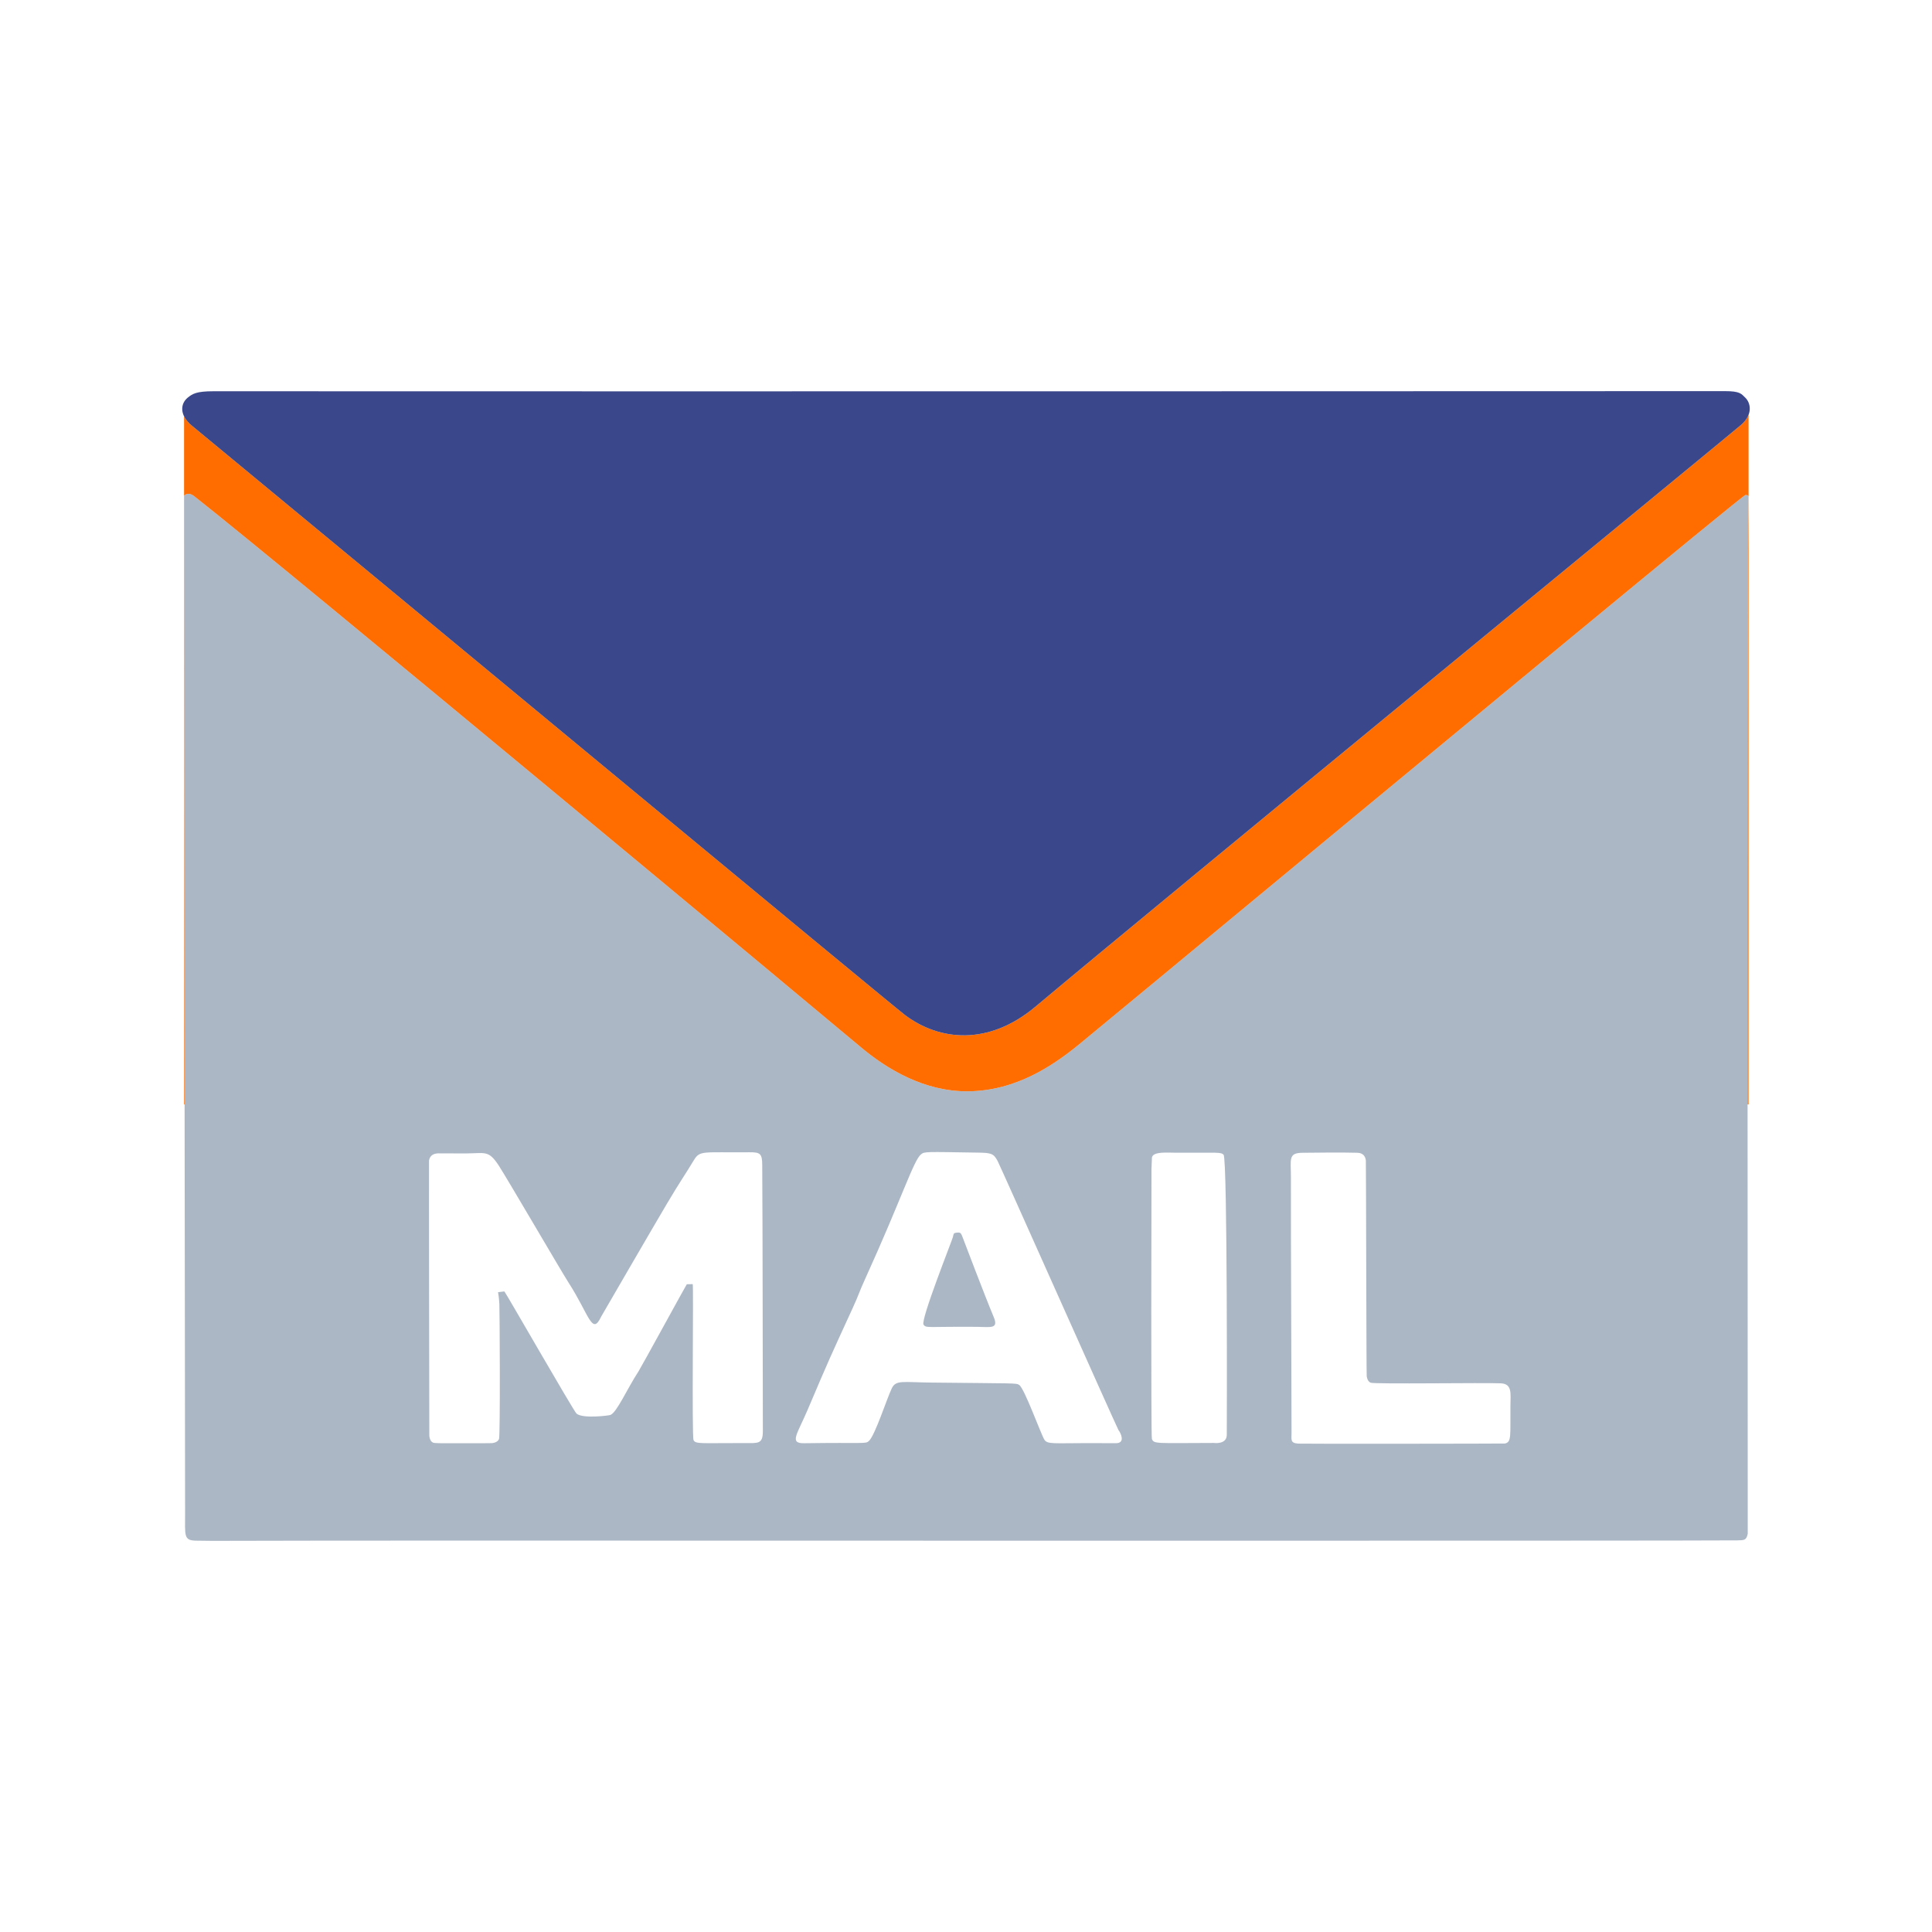
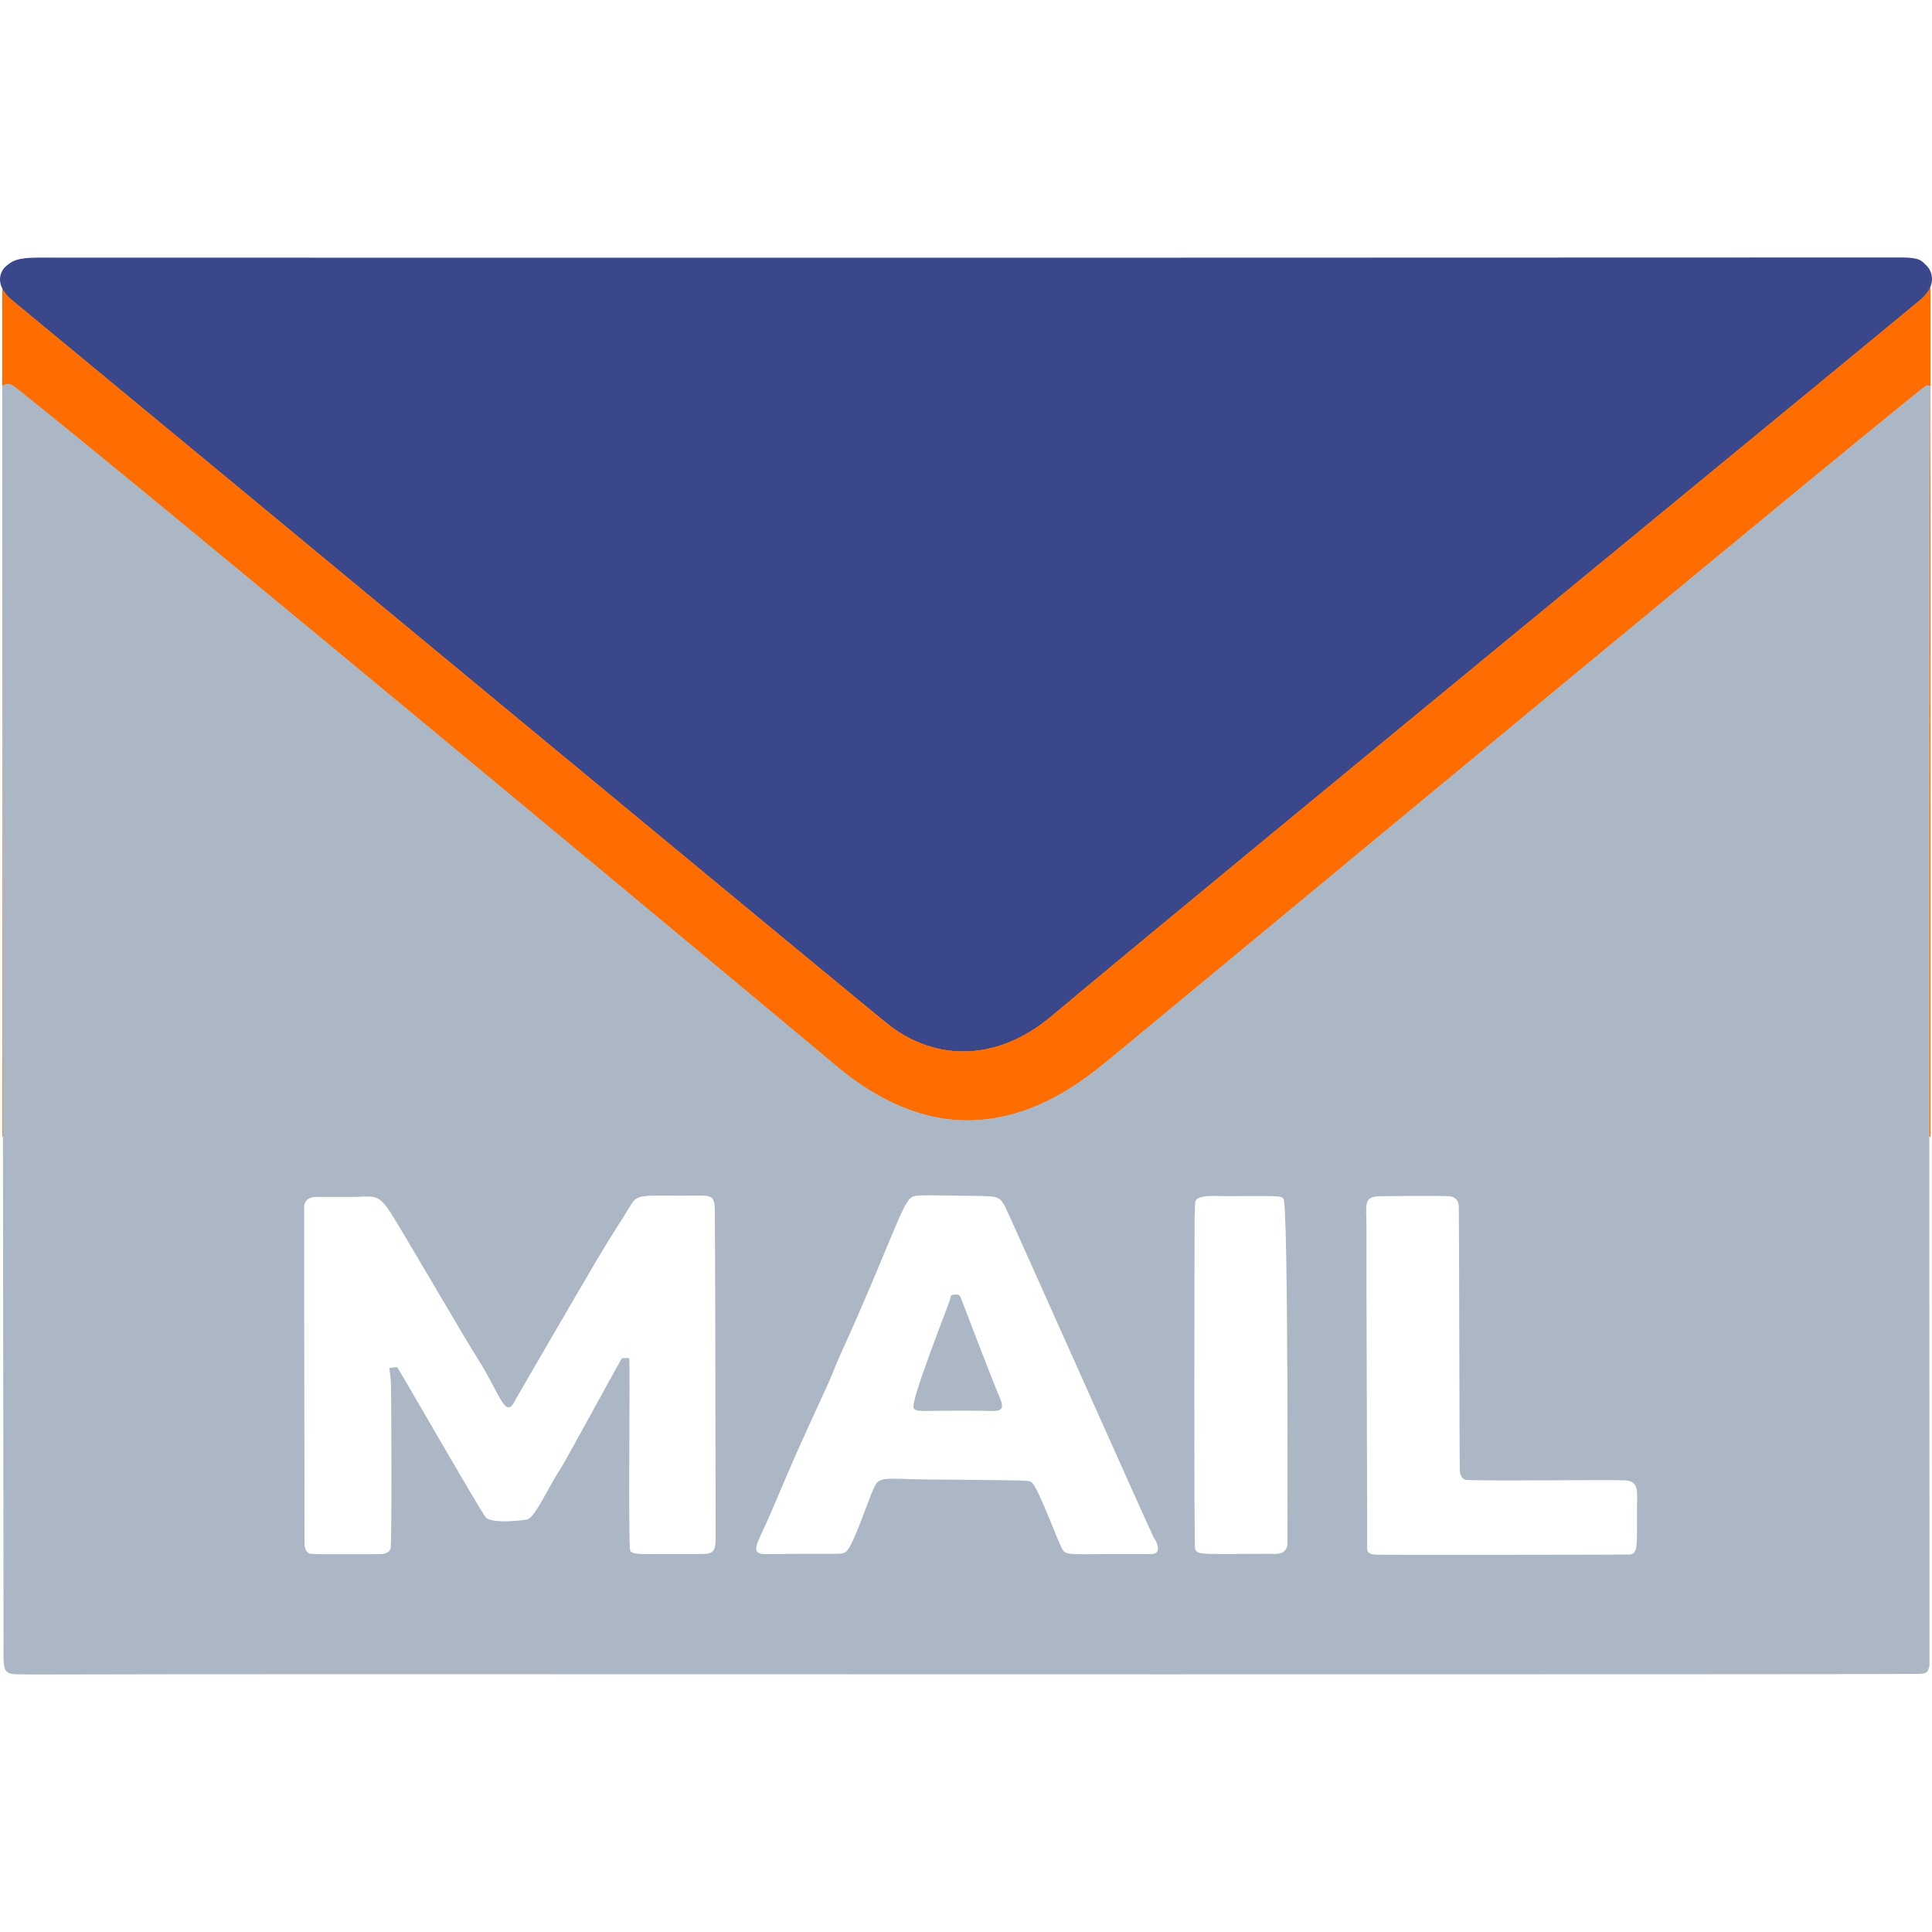
<svg xmlns="http://www.w3.org/2000/svg" width="100%" height="100%" viewBox="0 0 768 768" version="1.1" xml:space="preserve" style="fill-rule:evenodd;clip-rule:evenodd;stroke-linejoin:round;stroke-miterlimit:2;">
-   <g>
-     <g>
-       <path d="M73.192,197.071c0.039,-0.089 1.448,-1.821 4.034,0.205c34.116,26.73 255.976,211.396 264.608,218.703c10.651,9.015 25.605,18.007 43.042,17.835c19.195,-0.189 33.976,-10.446 43.888,-18.491c2.064,-1.675 13.229,-10.907 29.9,-24.705c39.676,-32.838 110.541,-91.534 164.144,-135.764c40.123,-33.107 70.575,-58.109 71.034,-58.092c1.421,0.052 1.253,0.445 1.221,1.634c-0.677,25.12 -0.244,411.025 -0.311,411.313c-0.591,2.555 -1.209,2.573 -4.35,2.614c-17.625,0.231 -461.66,0.102 -501.804,0.09c-101.907,-0.03 -101.905,0.236 -110.762,0.025c-4.885,-0.116 -4.248,-1.984 -4.26,-11.017c-0.137,-103.07 -0.433,-353.948 -0.405,-401.754c0.003,-5.259 0.01,-2.569 0.022,-2.595Zm323.361,264.41c-1.607,-3.01 -2.578,-3.215 -8.075,-3.301c-20.771,-0.326 -20.946,-0.424 -22.35,0.686c-2.973,2.353 -7.656,17.525 -22.328,49.777c-2.522,5.544 -2.236,5.636 -4.764,11.157c-9.243,20.183 -9.292,20.133 -17.955,40.551c-4.163,9.813 -7.491,13.441 -1.405,13.353c24.004,-0.346 24.268,0.349 25.658,-0.822c2.447,-2.062 7.207,-16.977 9.177,-21.026c1.641,-3.374 4.382,-2.391 15.522,-2.266c33.766,0.379 33.917,0.133 35.12,0.947c2.121,1.437 8.641,19.637 10.032,21.792c1.185,1.834 3.756,1.345 16.928,1.329c10.793,-0.014 10.784,0.08 11.721,0.031c3.689,-0.194 1.398,-4.246 1.211,-4.575c-0.128,-0.226 -0.322,-0.411 -0.44,-0.642c-1.803,-3.546 -46.855,-104.746 -48.052,-106.989Zm-1.528,62.074c2.034,4.835 -1.322,3.928 -6.553,3.883c-19.799,-0.17 -20.288,0.65 -21.356,-0.884c-1.249,-1.794 11.296,-33.317 11.68,-34.808c0.311,-1.208 0.122,-1.556 1.341,-1.724c1.845,-0.254 1.863,0.187 2.562,1.925c0.155,0.387 8.803,23.231 12.326,31.607Zm118.381,45.316c0.077,3.39 -0.746,4.707 2.63,4.986c1.596,0.132 81.916,0.026 82.212,-0.039c2.687,-0.589 2.067,-3.066 2.166,-15.039c0.04,-4.793 0.802,-8.657 -3.784,-8.884c-6.112,-0.302 -50.236,0.376 -51.765,-0.243c-1.359,-0.549 -1.552,-2.433 -1.578,-2.68c-0.147,-1.435 -0.241,-84.811 -0.341,-85.651c-0.342,-2.873 -2.529,-3.046 -3.437,-3.079c-5.323,-0.19 -20.057,-0.012 -21.801,0.009c-5.692,0.069 -4.534,2.541 -4.545,9.797c-0.012,8.066 -0.029,19.483 0.242,100.823Zm-315.424,-55.205c2.354,-0.254 2.345,-0.334 2.54,-0.275c0.303,0.093 27.586,47.681 28.677,48.558c2.612,2.099 12.813,0.747 13.409,0.528c2.575,-0.945 6.513,-10.132 11.232,-17.374c1.034,-1.587 19.01,-34.505 19.177,-34.598c0.041,-0.023 2.325,-0.067 2.346,-0.046c0.378,0.378 -0.392,60.381 0.332,61.993c0.763,1.697 3.292,1.144 20.48,1.186c5.235,0.013 7.085,0.461 7.07,-4.79c-0.038,-13.04 -0.082,-84.84 -0.247,-105.844c-0.034,-4.392 -0.785,-5 -5.146,-4.96c-18.513,0.173 -19.606,-0.864 -22.029,3.154c-3.763,6.239 -5.137,7.915 -10.778,17.414c-4.715,7.94 -26.023,44.663 -26.086,44.796c-3.629,7.686 -4.674,-0.679 -12.953,-13.552c-3.038,-4.724 -24.395,-41.399 -27.725,-46.497c-4.088,-6.261 -5.375,-4.885 -12.873,-4.862c-0.597,0.002 -10.051,-0.002 -10.068,-0.002c-0.672,0.005 -4.276,-0.497 -4.795,2.87c-0.065,0.423 0.106,108.897 0.115,109.159c0.009,0.265 0.079,2.327 1.493,2.951c0.594,0.262 4.47,0.24 4.859,0.238c1.603,-0.009 17.186,0.031 18.444,-0.045c0.267,-0.016 2.3,-0.138 2.911,-1.641c0.533,-1.311 0.271,-51.557 0.14,-53.601c-0.213,-3.316 -0.337,-3.282 -0.527,-4.761Zm259.753,-48.981c-0.02,8.584 -0.246,106.177 0.162,107.295c0.766,2.096 1.732,1.646 24.566,1.61c0.204,-0 4.995,0.718 5.201,-3.041c0.035,-0.646 0.327,-110.045 -1.281,-111.541c-1.149,-1.07 -1.869,-0.749 -19.025,-0.785c-3.31,-0.007 -8.604,-0.509 -9.381,1.67c-0.129,0.362 -0.018,0.35 -0.242,4.792Z" style="fill:#acb7c5;" />
-       <path d="M73.377,439.036l-0.208,-0l0,-273.544c0.61,1.235 1.626,2.506 3.132,3.749c68.759,56.724 278.242,230.346 283.45,234.259c13.571,10.197 33.084,12.418 51.874,-3.351c49.576,-41.605 275.685,-227.083 280.42,-231.191c1.573,-1.365 2.53,-2.746 3.04,-4.058l0,32.78c-0,-0.64 -0.158,-0.879 -1.243,-0.918c-0.459,-0.017 -30.911,24.985 -71.034,58.092c-53.603,44.23 -124.468,102.927 -164.144,135.764c-16.671,13.798 -27.836,23.03 -29.9,24.705c-9.912,8.045 -24.693,18.302 -43.888,18.491c-17.437,0.172 -32.392,-8.82 -43.042,-17.835c-8.632,-7.307 -230.491,-191.973 -264.608,-218.703c-2.586,-2.026 -3.994,-0.294 -4.034,-0.205c-0.012,0.026 -0.018,-2.665 -0.022,2.595c-0.017,29.63 0.09,137.265 0.206,239.37Zm621.709,-241.357l0,241.357l-0.401,0c-0.029,-106.916 0.011,-226.998 0.379,-240.642c0.008,-0.281 0.023,-0.517 0.023,-0.715Z" style="fill:#ff6c00;" />
-       <path d="M692.046,168.957c-4.735,4.108 -230.844,189.586 -280.42,231.191c-18.79,15.769 -38.303,13.548 -51.874,3.351c-5.208,-3.913 -214.691,-177.536 -283.45,-234.259c-5.175,-4.269 -4.554,-8.871 -1.639,-11.2c1.832,-1.464 3.356,-2.516 10.151,-2.513c186.238,0.095 596.573,-0.032 600.786,-0.045c6.152,-0.02 6.604,1.084 8.171,2.59c2.007,1.928 3.343,6.489 -1.725,10.885Z" style="fill:#3a478a;" />
+   <g id="Logo-without-background">
+     <g id="Envelope">
+       <path id="Body" d="M0.932,153.611c0.049,-0.11 1.785,-2.245 4.972,0.252c42.048,32.944 315.488,260.544 326.127,269.549c13.127,11.111 31.558,22.193 53.049,21.982c23.658,-0.233 41.875,-12.875 54.092,-22.79c2.544,-2.064 16.304,-13.443 36.852,-30.449c48.901,-40.472 136.241,-112.816 202.306,-167.328c49.452,-40.804 86.983,-71.618 87.549,-71.598c1.751,0.064 1.544,0.549 1.505,2.014c-0.835,30.96 -0.301,506.585 -0.383,506.94c-0.728,3.148 -1.49,3.171 -5.362,3.221c-21.722,0.284 -568.992,0.126 -618.47,0.111c-125.6,-0.036 -125.597,0.291 -136.514,0.031c-6.02,-0.143 -5.235,-2.445 -5.25,-13.578c-0.169,-127.032 -0.534,-436.238 -0.5,-495.159c0.004,-6.482 0.012,-3.166 0.027,-3.198Zm398.539,325.883c-1.98,-3.71 -3.177,-3.963 -9.953,-4.069c-25.6,-0.402 -25.816,-0.523 -27.546,0.846c-3.664,2.9 -9.436,21.6 -27.519,61.35c-3.108,6.833 -2.756,6.946 -5.872,13.751c-11.391,24.875 -11.452,24.813 -22.129,49.978c-5.131,12.094 -9.233,16.566 -1.732,16.457c29.585,-0.427 29.91,0.43 31.623,-1.013c3.016,-2.541 8.883,-20.924 11.311,-25.915c2.023,-4.159 5.401,-2.947 19.131,-2.792c41.616,0.467 41.803,0.163 43.285,1.168c2.614,1.77 10.649,24.202 12.365,26.858c1.46,2.26 4.629,1.658 20.863,1.638c13.302,-0.017 13.292,0.099 14.446,0.038c4.547,-0.239 1.722,-5.233 1.493,-5.639c-0.157,-0.278 -0.397,-0.506 -0.542,-0.791c-2.222,-4.37 -57.748,-129.098 -59.224,-131.863Zm-1.884,76.506c2.507,5.959 -1.629,4.842 -8.076,4.786c-24.402,-0.209 -25.005,0.801 -26.321,-1.089c-1.539,-2.211 13.923,-41.063 14.395,-42.901c0.383,-1.489 0.151,-1.917 1.652,-2.124c2.274,-0.313 2.296,0.231 3.157,2.373c0.192,0.477 10.849,28.632 15.192,38.955Zm145.903,55.852c0.095,4.179 -0.919,5.801 3.241,6.145c1.967,0.162 100.961,0.032 101.326,-0.049c3.312,-0.726 2.548,-3.778 2.67,-18.536c0.049,-5.907 0.988,-10.67 -4.664,-10.949c-7.534,-0.372 -61.915,0.463 -63.8,-0.299c-1.675,-0.677 -1.913,-2.998 -1.945,-3.303c-0.182,-1.769 -0.297,-104.529 -0.421,-105.564c-0.422,-3.541 -3.117,-3.754 -4.235,-3.794c-6.561,-0.234 -24.72,-0.015 -26.87,0.011c-7.015,0.085 -5.588,3.132 -5.601,12.075c-0.015,9.941 -0.036,24.013 0.299,124.264Zm-388.757,-68.039c2.901,-0.314 2.89,-0.412 3.131,-0.339c0.374,0.114 33.999,58.767 35.344,59.847c3.219,2.587 15.792,0.921 16.527,0.651c3.173,-1.165 8.027,-12.487 13.844,-21.413c1.275,-1.956 23.429,-42.527 23.636,-42.642c0.05,-0.028 2.866,-0.082 2.891,-0.056c0.466,0.466 -0.483,74.419 0.41,76.406c0.94,2.091 4.057,1.41 25.242,1.462c6.452,0.016 8.733,0.568 8.714,-5.904c-0.047,-16.071 -0.102,-104.564 -0.305,-130.452c-0.042,-5.413 -0.968,-6.163 -6.342,-6.113c-22.817,0.213 -24.164,-1.065 -27.151,3.888c-4.638,7.689 -6.332,9.755 -13.283,21.462c-5.811,9.786 -32.073,55.046 -32.15,55.211c-4.473,9.473 -5.761,-0.837 -15.964,-16.703c-3.744,-5.822 -30.067,-51.024 -34.17,-57.308c-5.039,-7.716 -6.625,-6.021 -15.865,-5.992c-0.736,0.002 -12.388,-0.003 -12.408,-0.002c-0.828,0.006 -5.27,-0.613 -5.91,3.537c-0.08,0.522 0.13,134.215 0.141,134.538c0.011,0.326 0.098,2.868 1.84,3.638c0.732,0.323 5.509,0.296 5.988,0.293c1.976,-0.011 21.181,0.038 22.732,-0.055c0.329,-0.02 2.835,-0.17 3.588,-2.022c0.656,-1.615 0.334,-63.543 0.172,-66.063c-0.263,-4.087 -0.415,-4.045 -0.65,-5.868Zm320.143,-60.368c-0.025,10.579 -0.304,130.863 0.199,132.24c0.944,2.584 2.134,2.028 30.277,1.985c0.251,-0 6.156,0.885 6.41,-3.747c0.044,-0.796 0.403,-135.629 -1.578,-137.474c-1.417,-1.318 -2.304,-0.923 -23.448,-0.967c-4.08,-0.009 -10.605,-0.627 -11.562,2.058c-0.159,0.446 -0.022,0.432 -0.298,5.906Z" style="fill:#acb7c5;" />
+       <path id="V" d="M1.16,451.831l-0.257,-0l0,-337.141c0.752,1.522 2.004,3.089 3.86,4.62c84.745,69.912 342.931,283.9 349.35,288.723c16.726,12.567 40.776,15.305 63.935,-4.131c61.102,-51.278 339.78,-279.878 345.616,-284.941c1.939,-1.682 3.118,-3.384 3.747,-5.002l0,40.401c-0,-0.789 -0.195,-1.083 -1.533,-1.132c-0.566,-0.021 -38.097,30.793 -87.549,71.598c-66.065,54.513 -153.406,126.856 -202.306,167.328c-20.547,17.006 -34.308,28.385 -36.852,30.449c-12.217,9.915 -30.434,22.557 -54.092,22.79c-21.491,0.211 -39.923,-10.87 -53.049,-21.982c-10.639,-9.005 -284.079,-236.605 -326.127,-269.549c-3.187,-2.497 -4.923,-0.362 -4.972,-0.252c-0.014,0.032 -0.023,-3.284 -0.027,3.198c-0.021,36.518 0.111,169.178 0.254,295.022Zm766.251,-297.47l0,297.47l-0.495,0c-0.036,-131.773 0.013,-279.773 0.467,-296.589c0.009,-0.346 0.028,-0.638 0.028,-0.882Z" style="fill:#ff6c00;" />
+       <path id="Flap" d="M763.664,118.961c-5.836,5.063 -284.513,233.663 -345.616,284.941c-23.159,19.435 -47.209,16.698 -63.935,4.131c-6.419,-4.823 -264.605,-218.811 -349.35,-288.723c-6.378,-5.261 -5.613,-10.933 -2.02,-13.804c2.258,-1.804 4.136,-3.101 12.512,-3.097c229.536,0.118 735.271,-0.039 740.464,-0.056c7.583,-0.024 8.139,1.336 10.071,3.192c2.473,2.377 4.121,7.997 -2.127,13.416Z" style="fill:#3a478a;" />
    </g>
    <rect x="0" y="0" width="768" height="768" style="fill:none;" />
  </g>
-   <g>
-     <circle cx="-384" cy="384" r="384" style="fill:#222d6f;" />
+   <g id="Logo-with-circle-background">
+     <circle id="Circle" cx="-384" cy="384" r="384" style="fill:#222d6f;" />
  </g>
</svg>
